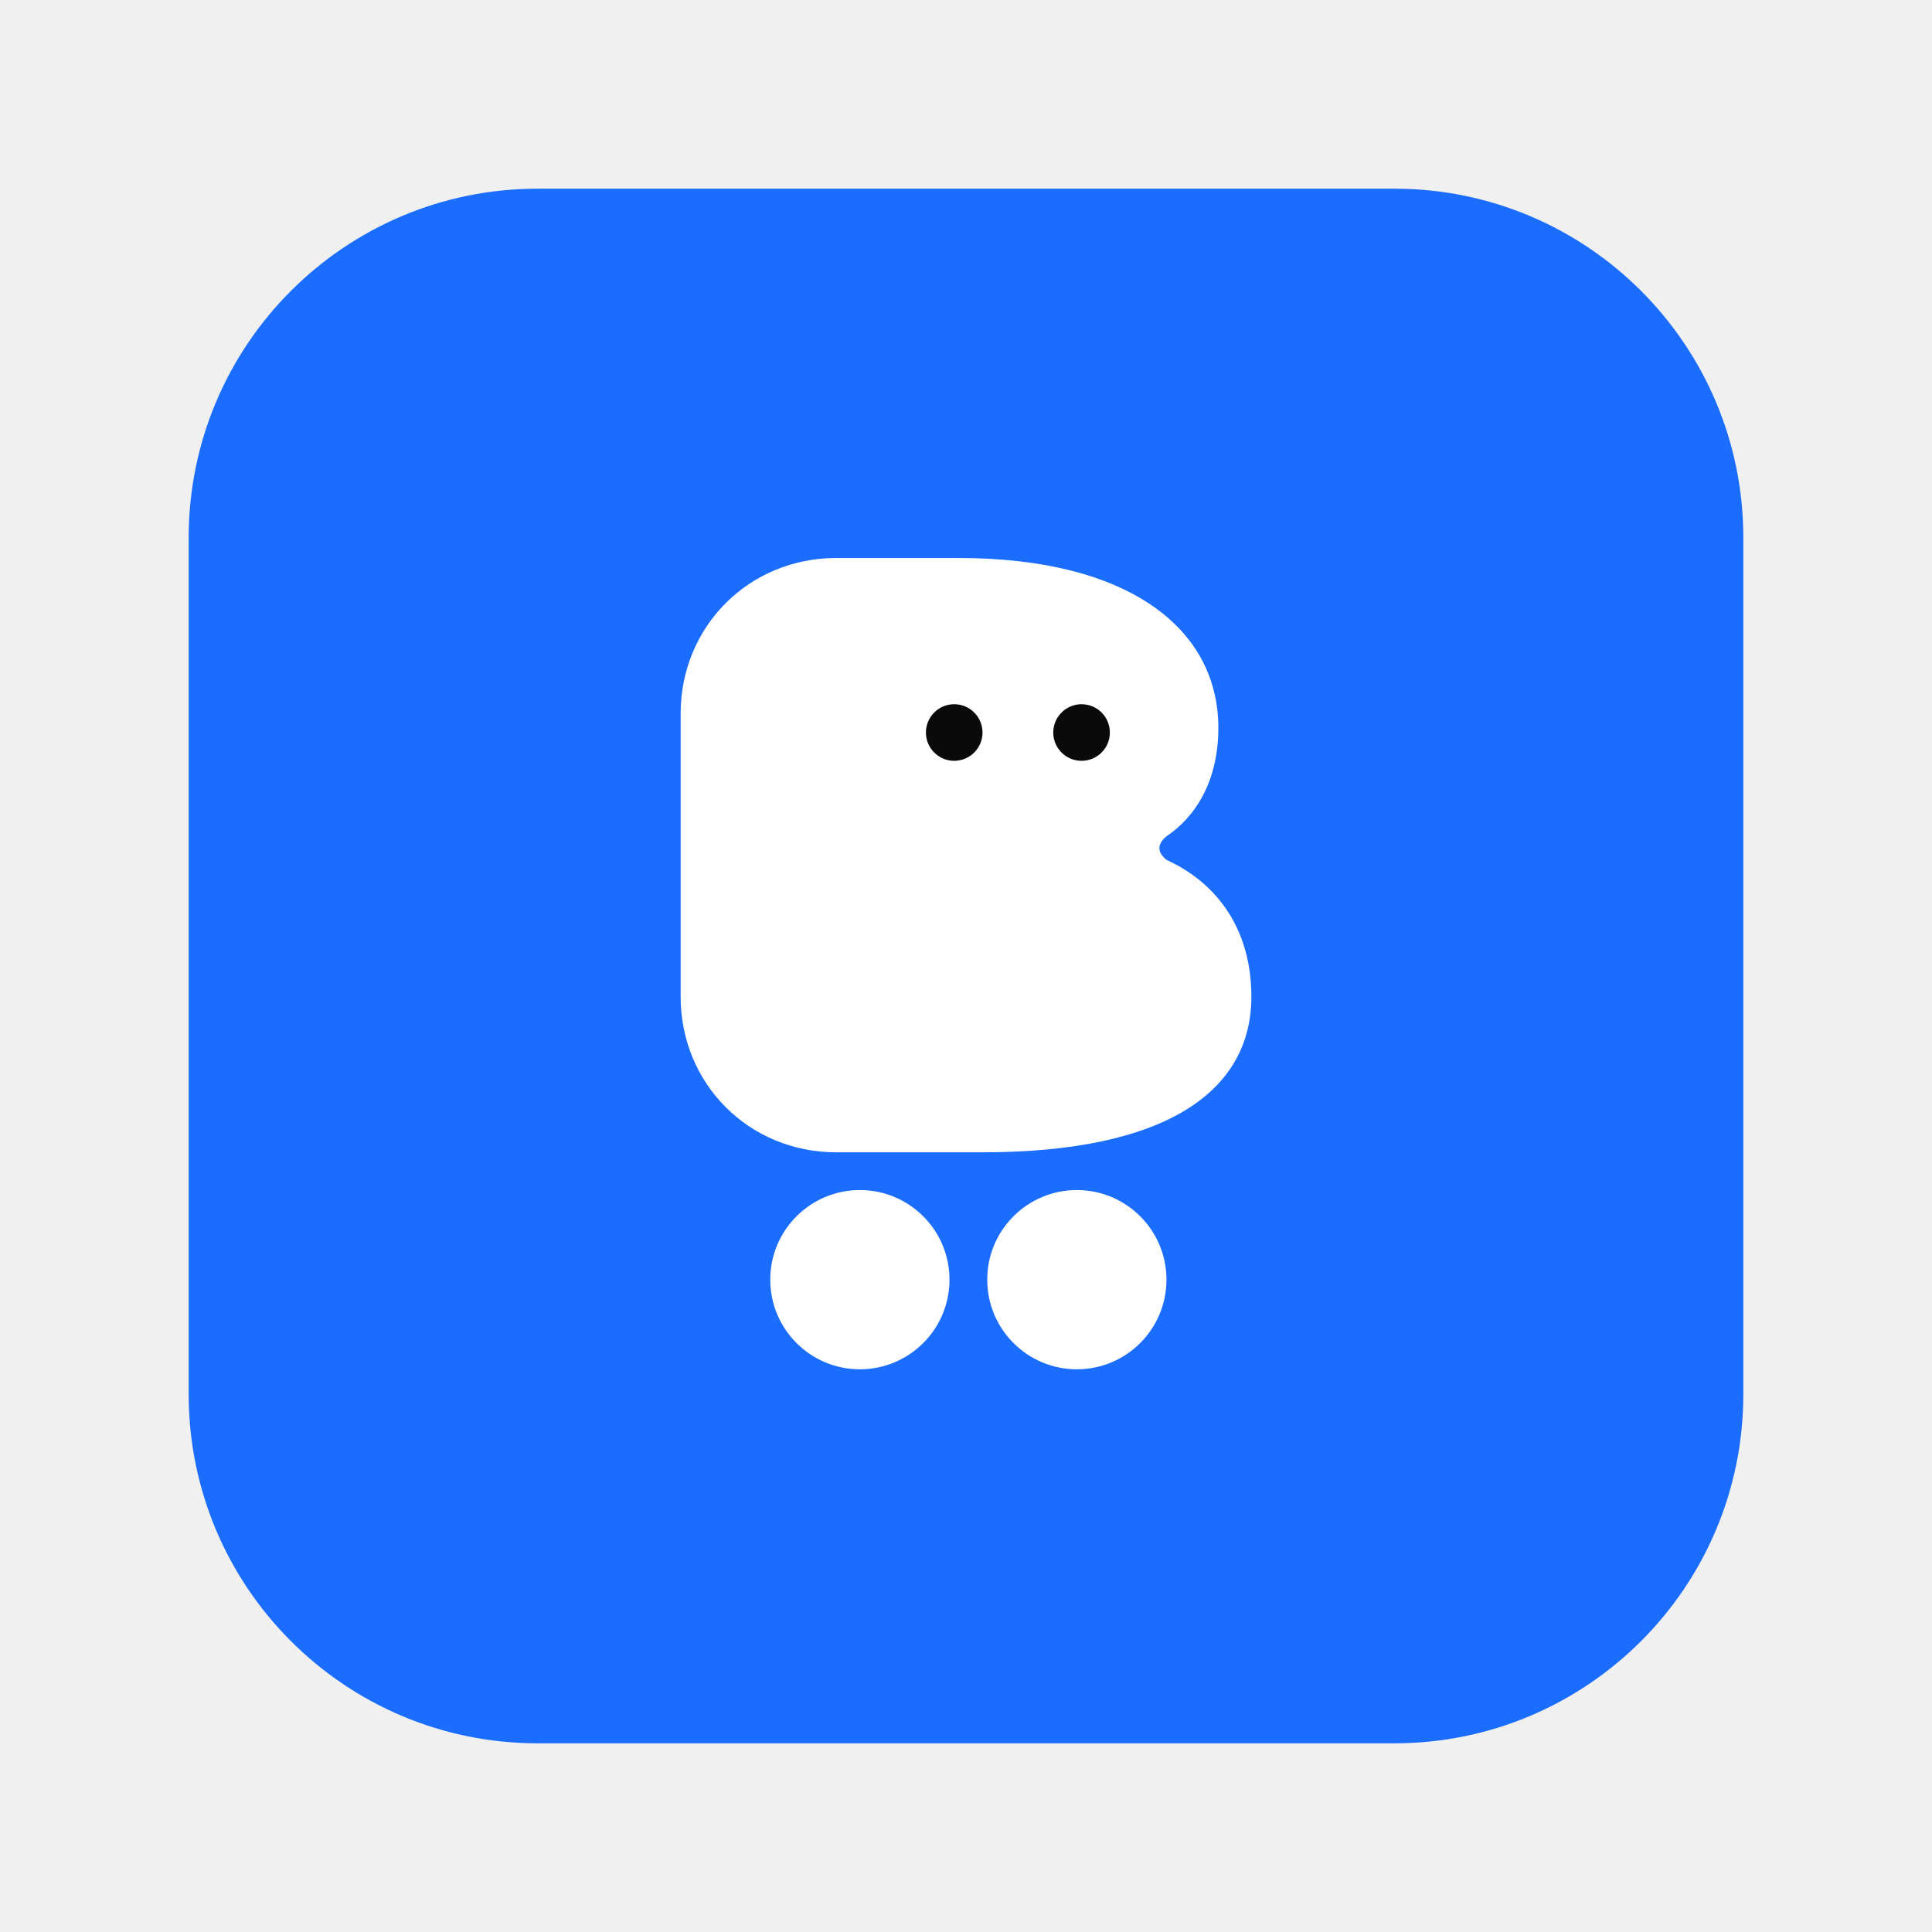
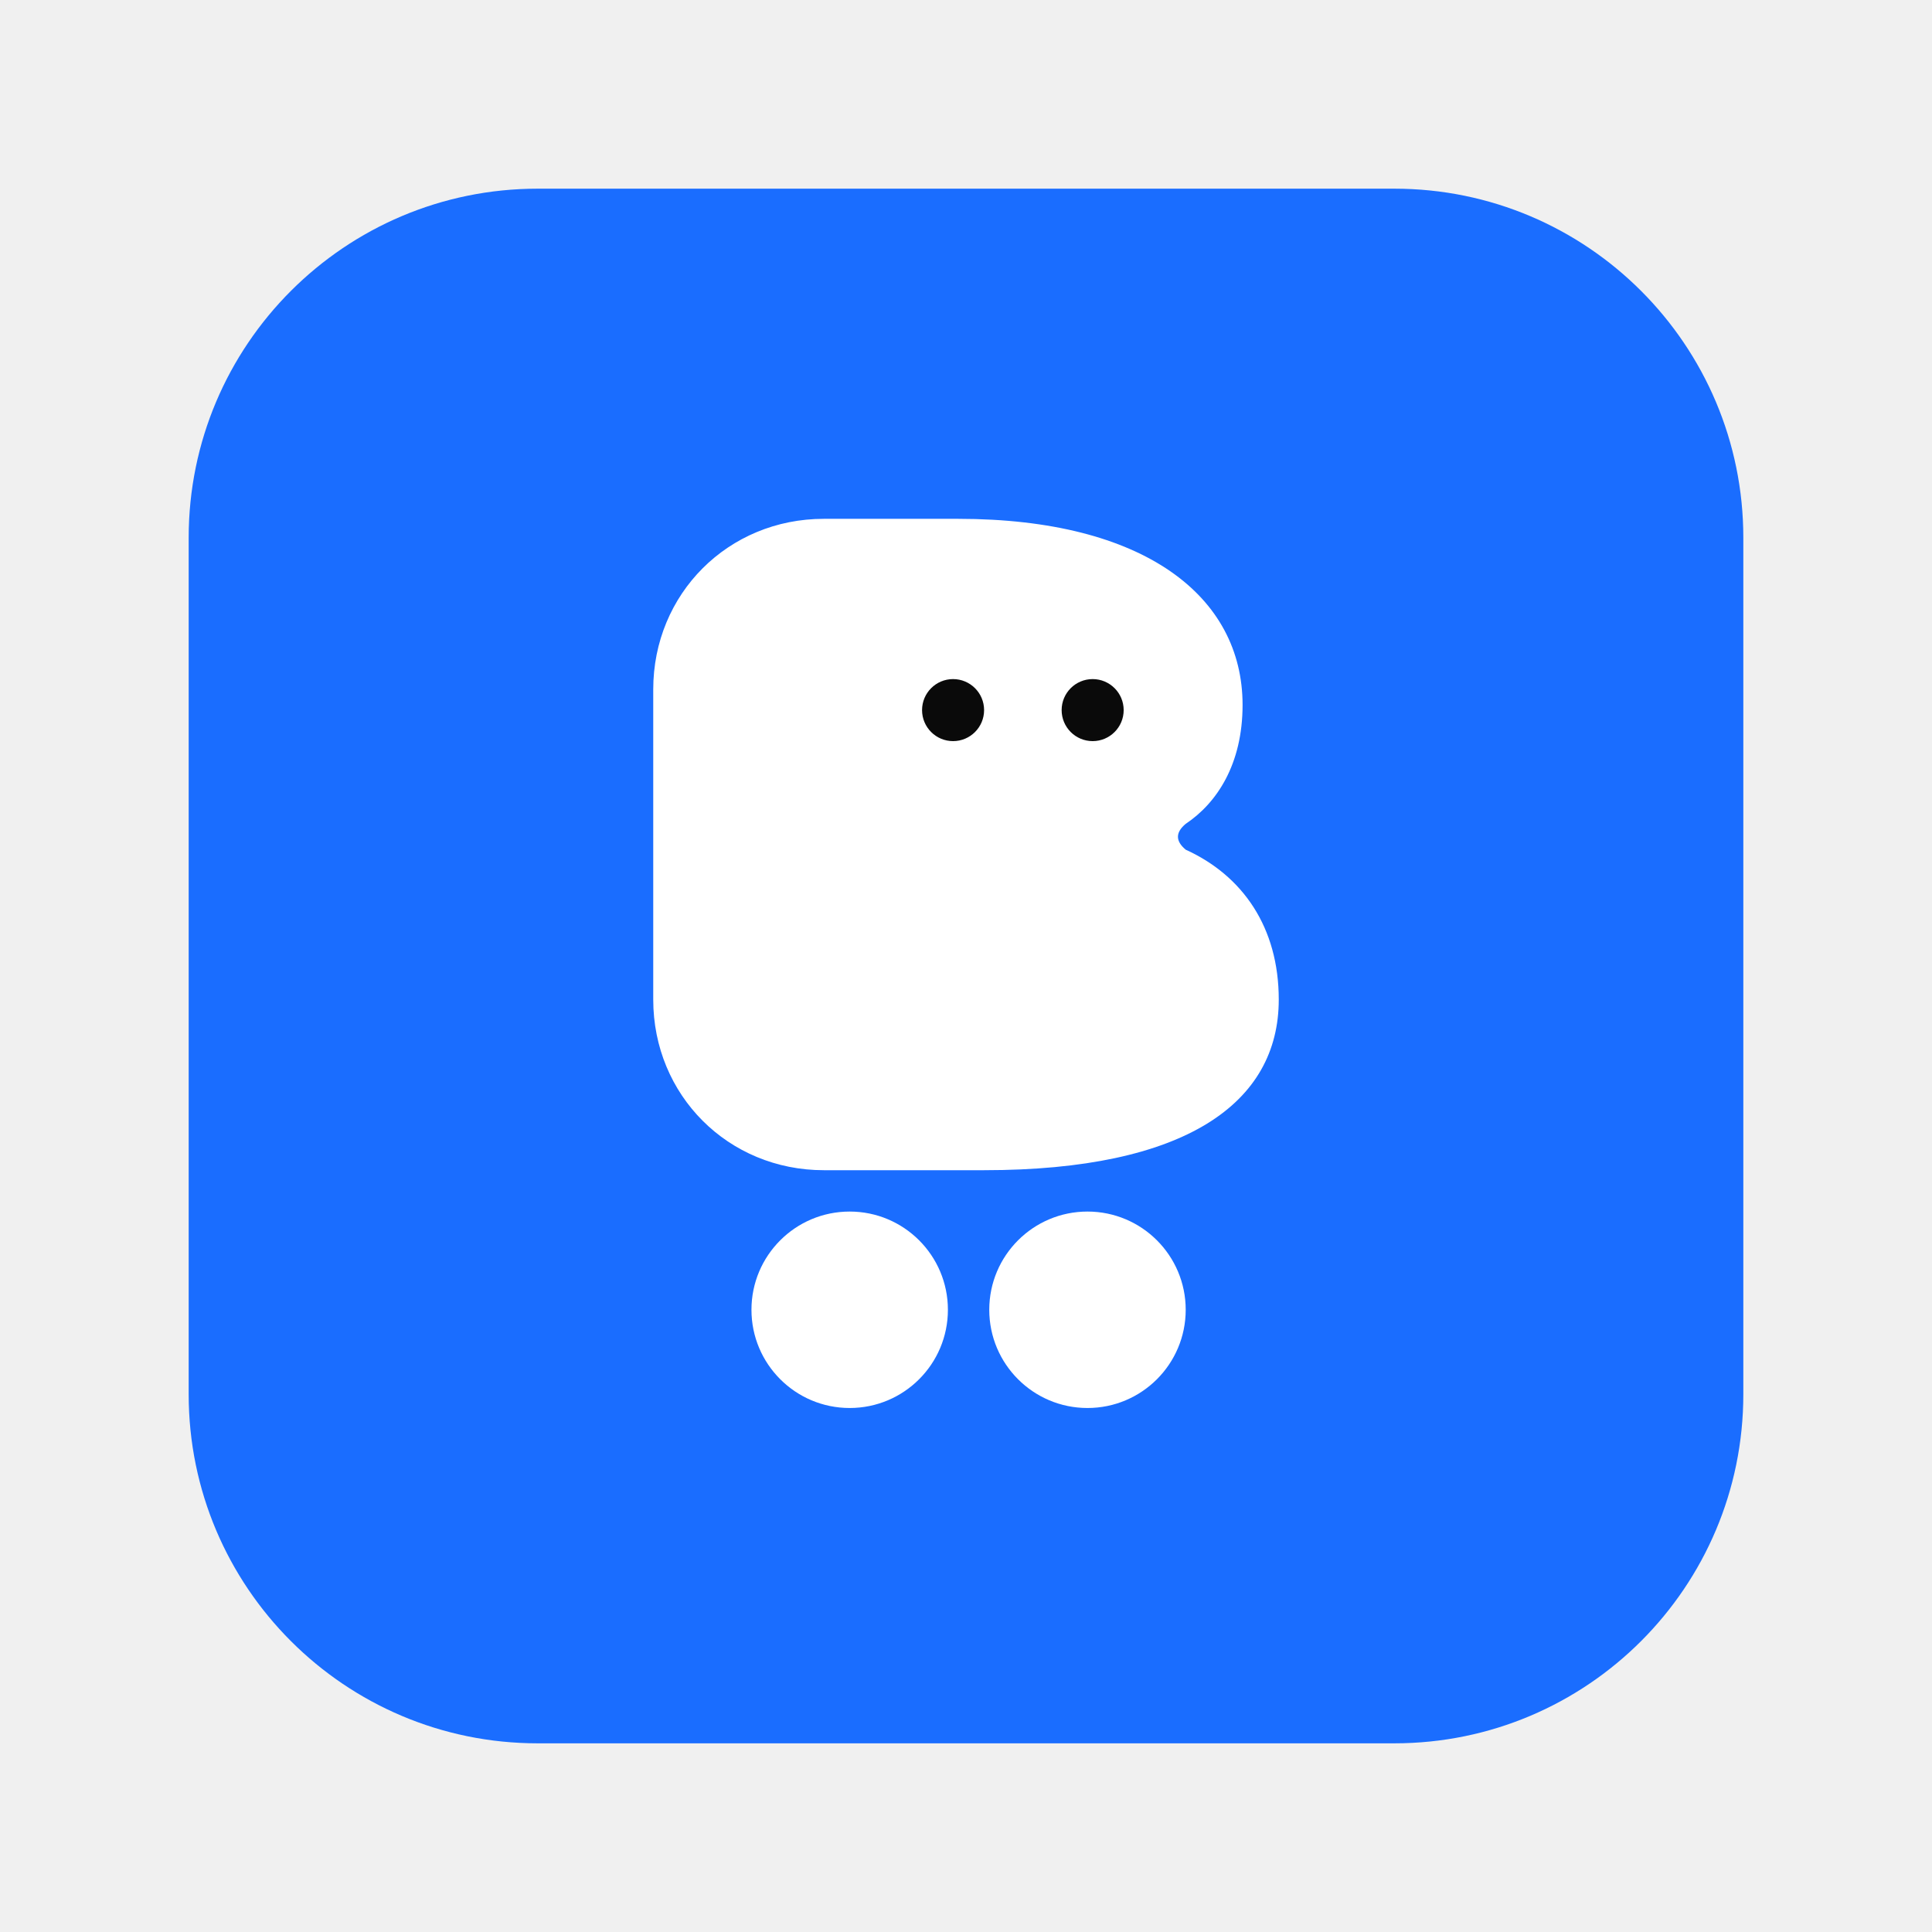
<svg xmlns="http://www.w3.org/2000/svg" width="1024" height="1024" viewBox="0 0 1024 1024">
  <rect x="100" y="100" width="824" height="824" rx="185" fill="#1A6DFF" />
-   <g transform="translate(512 512) scale(1.25) translate(-505 -423)">
+   <g transform="translate(512 512) scale(1.37) translate(-505 -423)">
    <path d="M450 250 H502 C574 250 612 280 612 322 C612 345 602 360 590 368 Q584 373 590 378 C612 388 626 408 626 436 C626 476 590 502 512 502 H450 C413 502 384 473 384 436 V316 C384 279 413 250 450 250 Z" fill="#FFFFFF" />
    <circle cx="460" cy="556" r="38" fill="#FFFFFF" />
    <circle cx="552" cy="556" r="38" fill="#FFFFFF" />
    <circle cx="500" cy="324" r="12" fill="#0A0A0A" />
    <circle cx="554" cy="324" r="12" fill="#0A0A0A" />
  </g>
</svg>
